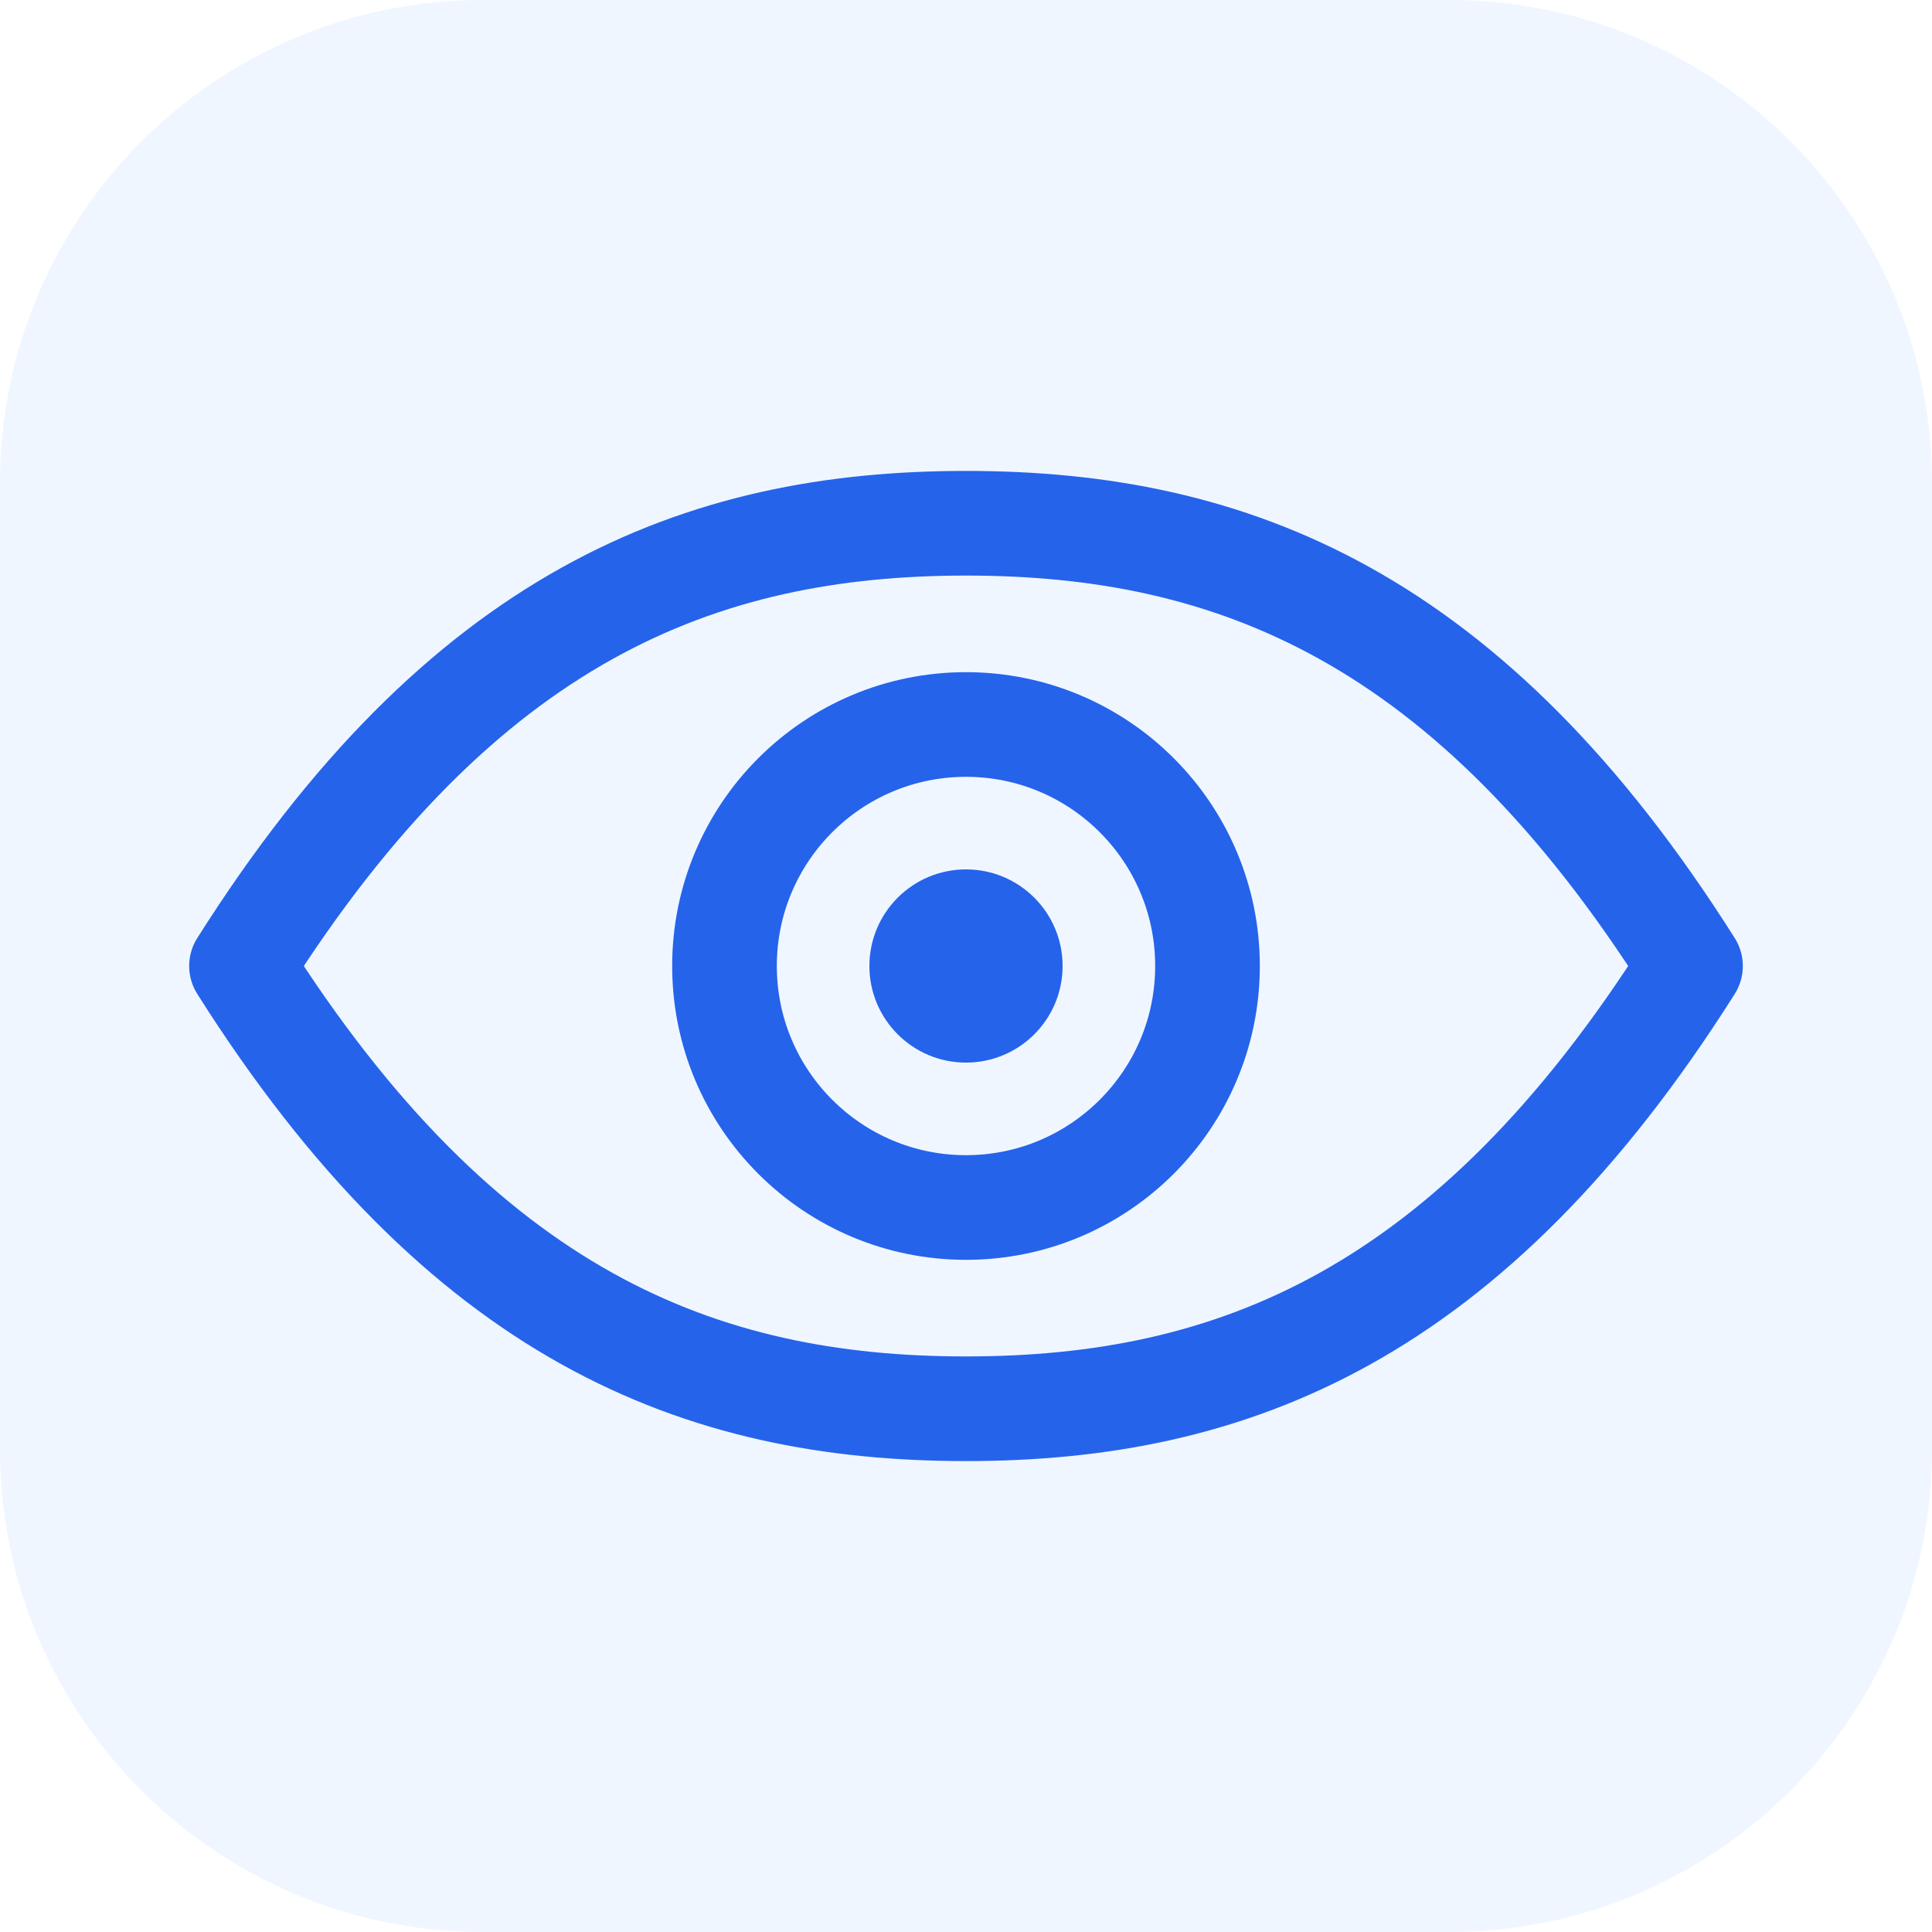
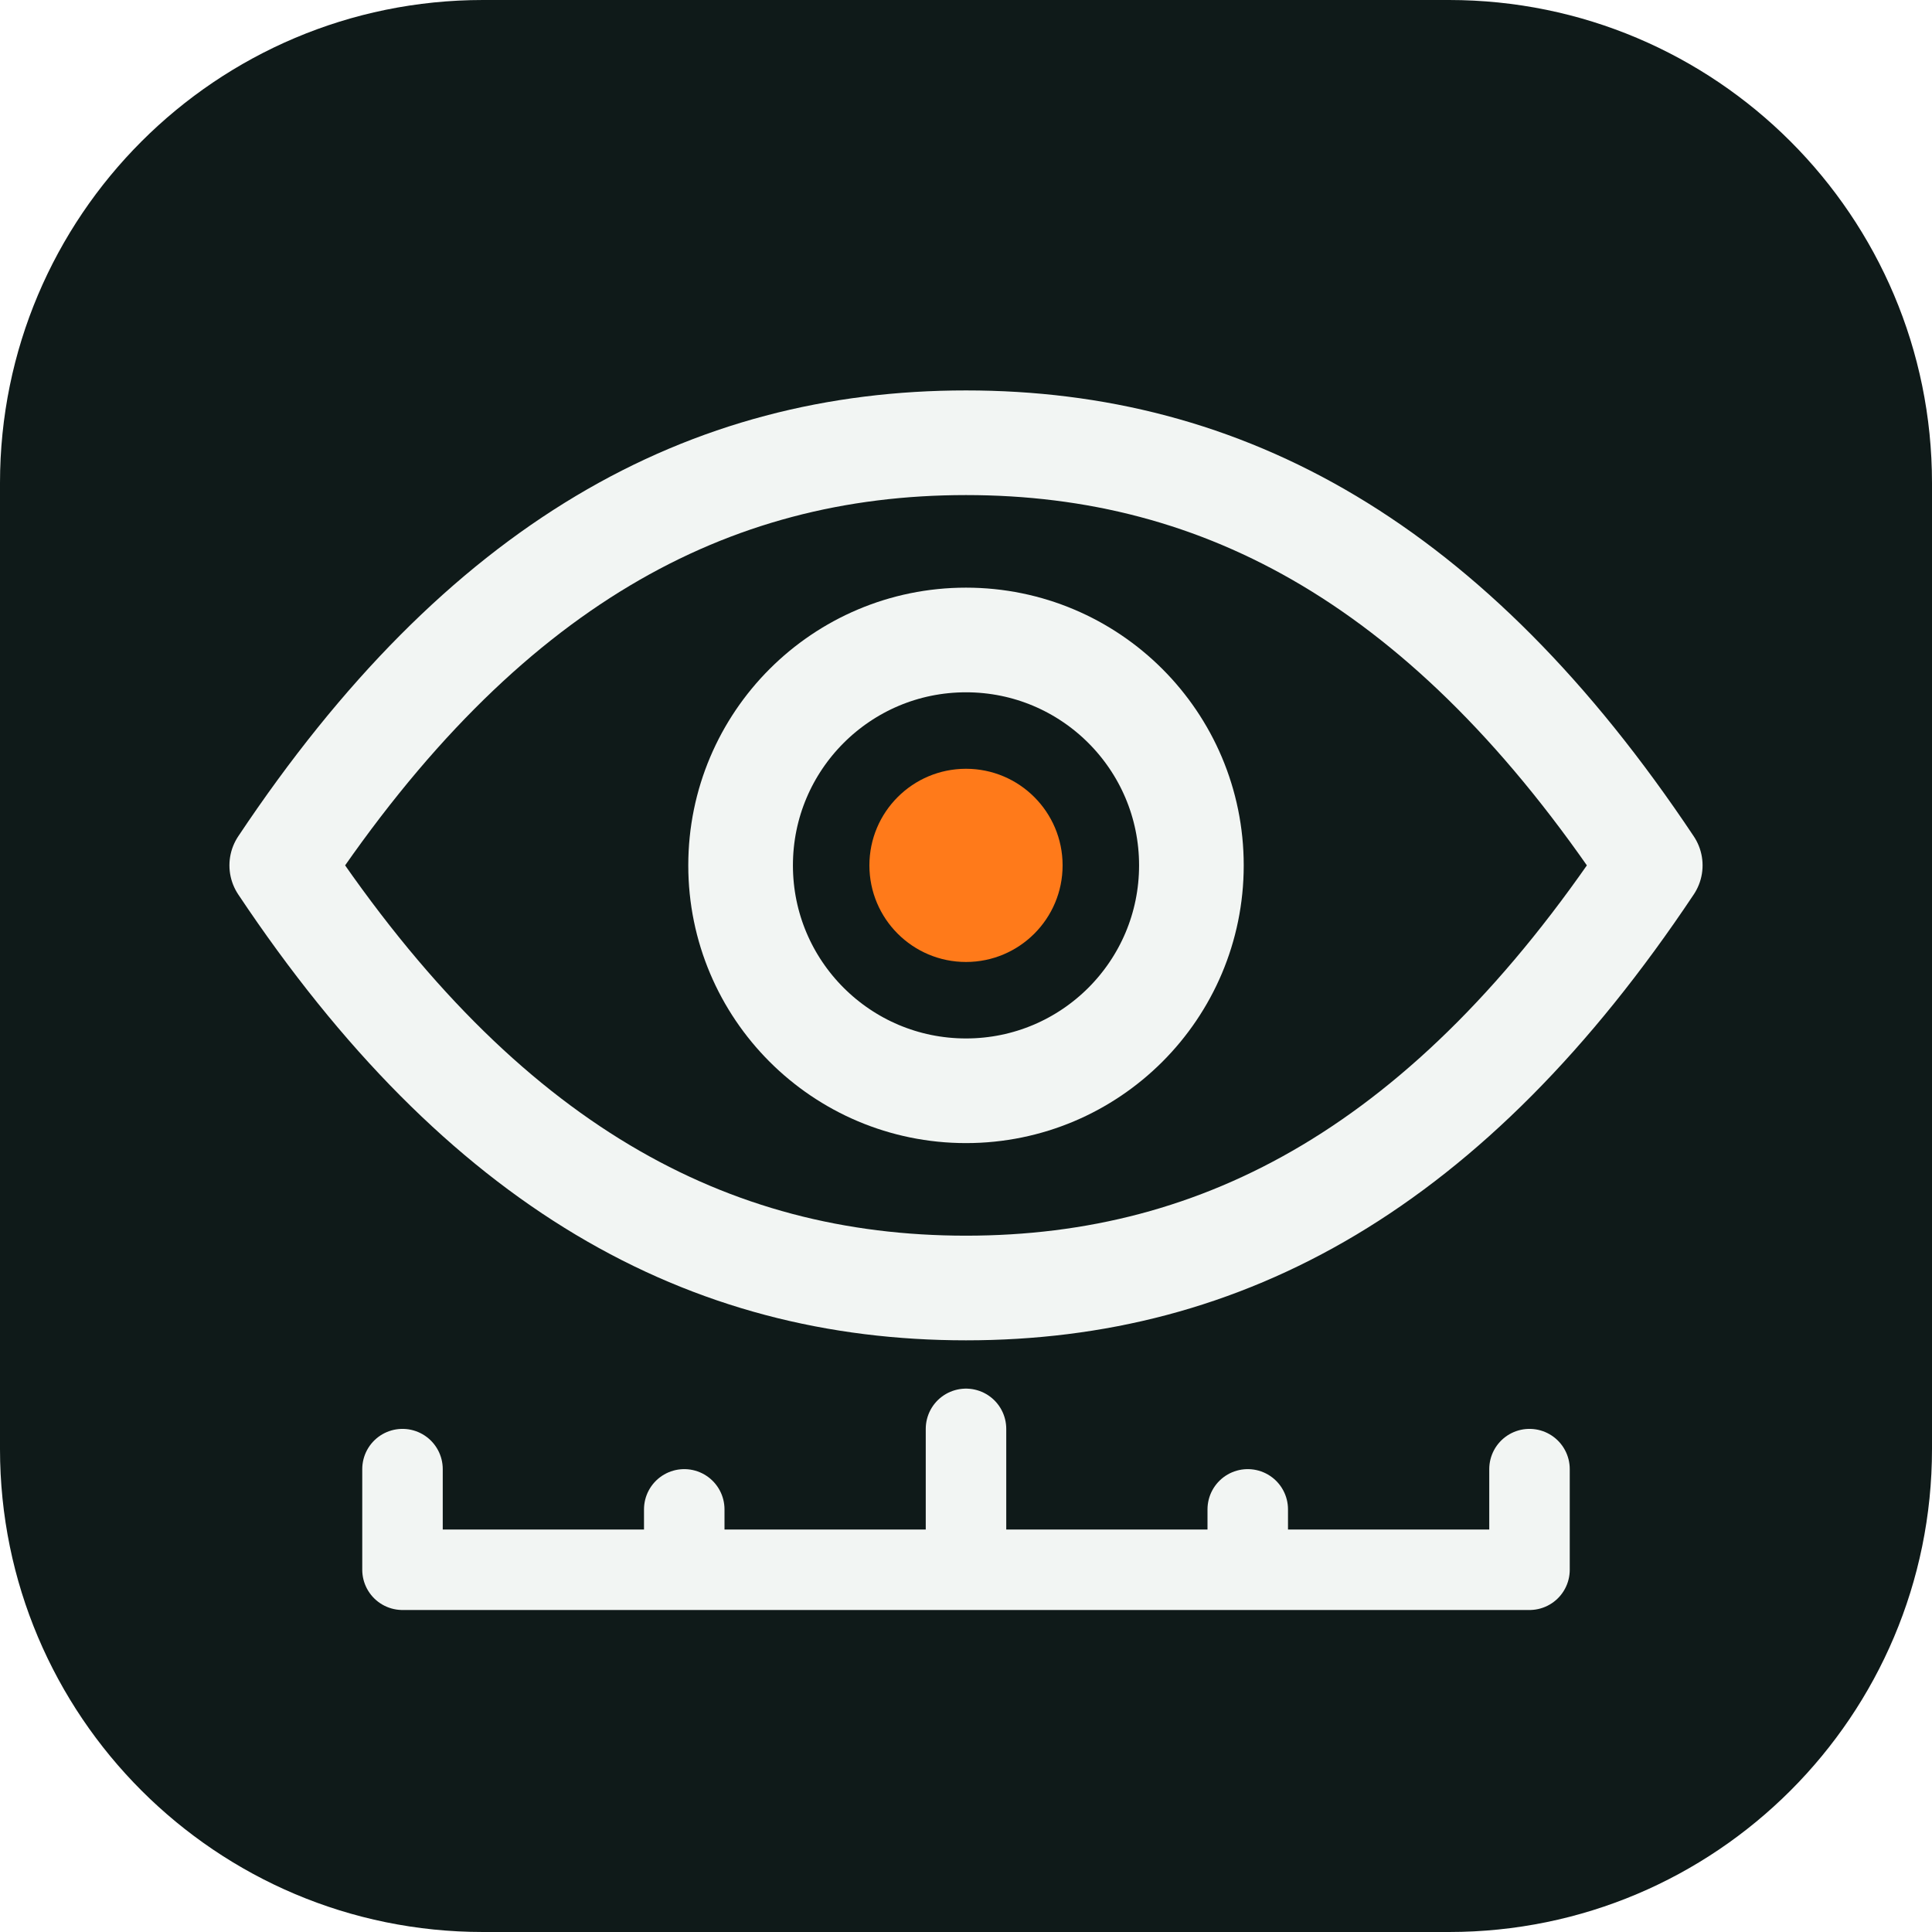
<svg xmlns="http://www.w3.org/2000/svg" viewBox="0 0 48 48">
-   <rect width="48" height="48" rx="12" fill="#eff6ff" />
-   <path d="M6 24C11.5 15.3 17.4 13 24 13s12.5 2.3 18 11c-5.5 8.7-11.4 11-18 11S11.5 32.7 6 24Z" fill="none" stroke="#2563eb" stroke-width="2.6" stroke-linejoin="round" />
-   <circle cx="24" cy="24" r="6" fill="none" stroke="#2563eb" stroke-width="2.6" />
-   <circle cx="24" cy="24" r="2.4" fill="#2563eb" />
+   <rect width="48" height="48" rx="12" fill="#0f1a19" />
+   <path d="M7 21.5C12 14 17.6 11 24 11s12 3 17 10.5c-5 7.5-10.6 10.5-17 10.5S12 29 7 21.5Z" fill="none" stroke="#f2f5f3" stroke-width="2.6" stroke-linejoin="round" />
+   <circle cx="24" cy="21.5" r="5.6" fill="none" stroke="#f2f5f3" stroke-width="2.6" />
+   <circle cx="24" cy="21.5" r="2.4" fill="#ff7a1a" />
+   <path d="M10 39h28M10 36.5V39M17 37.5V39M24 35.5V39M31 37.5V39M38 36.5V39" stroke="#f2f5f3" stroke-width="2" stroke-linecap="round" />
</svg>
